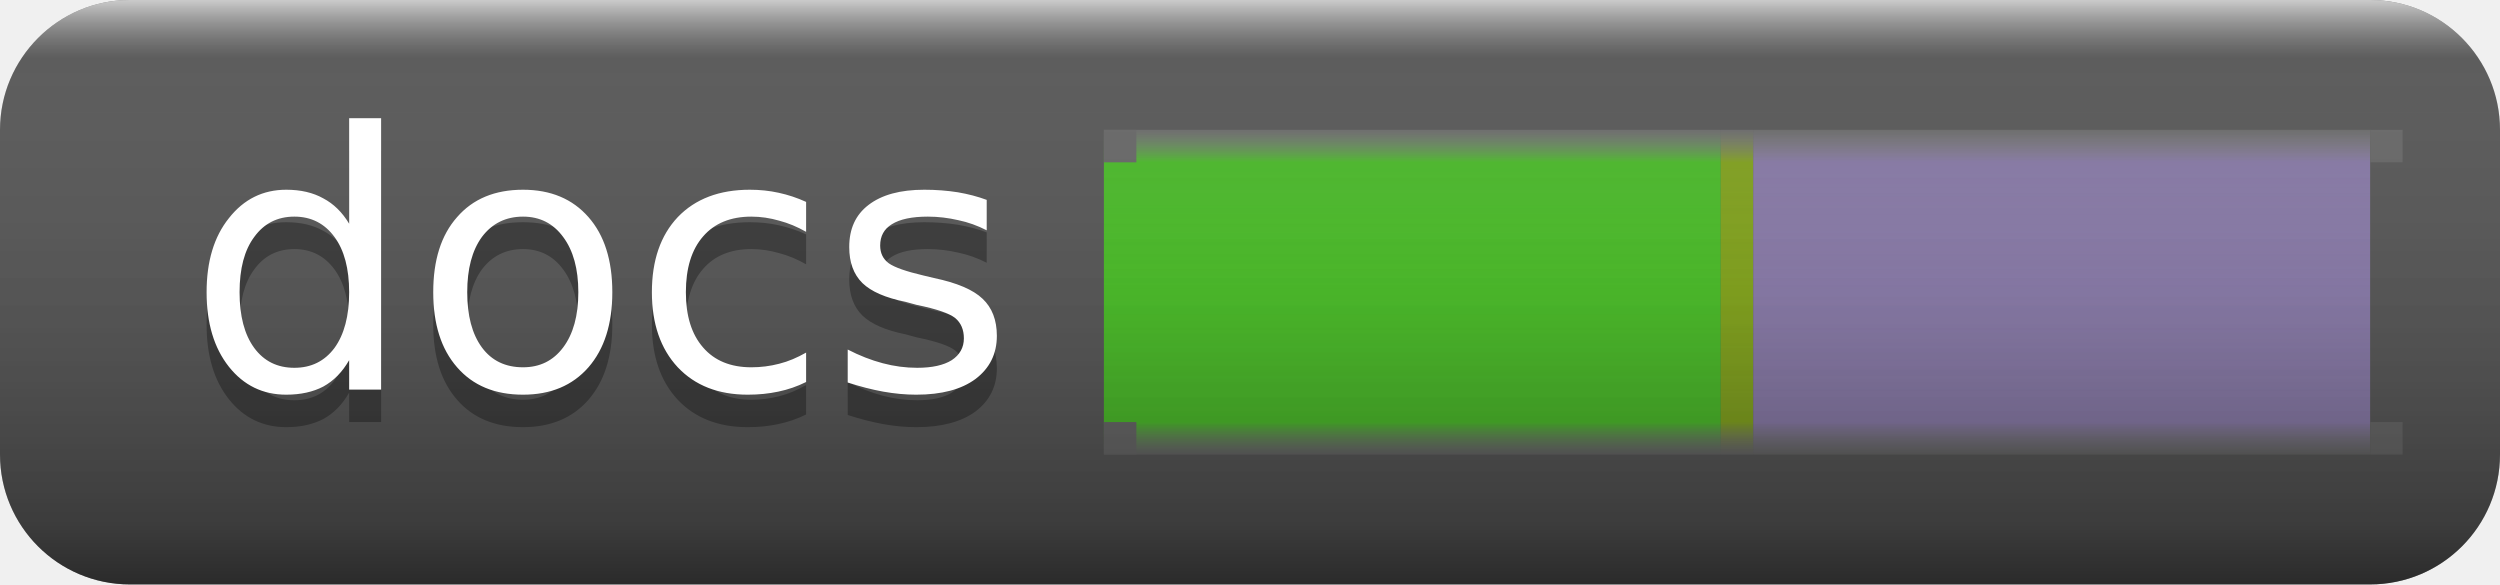
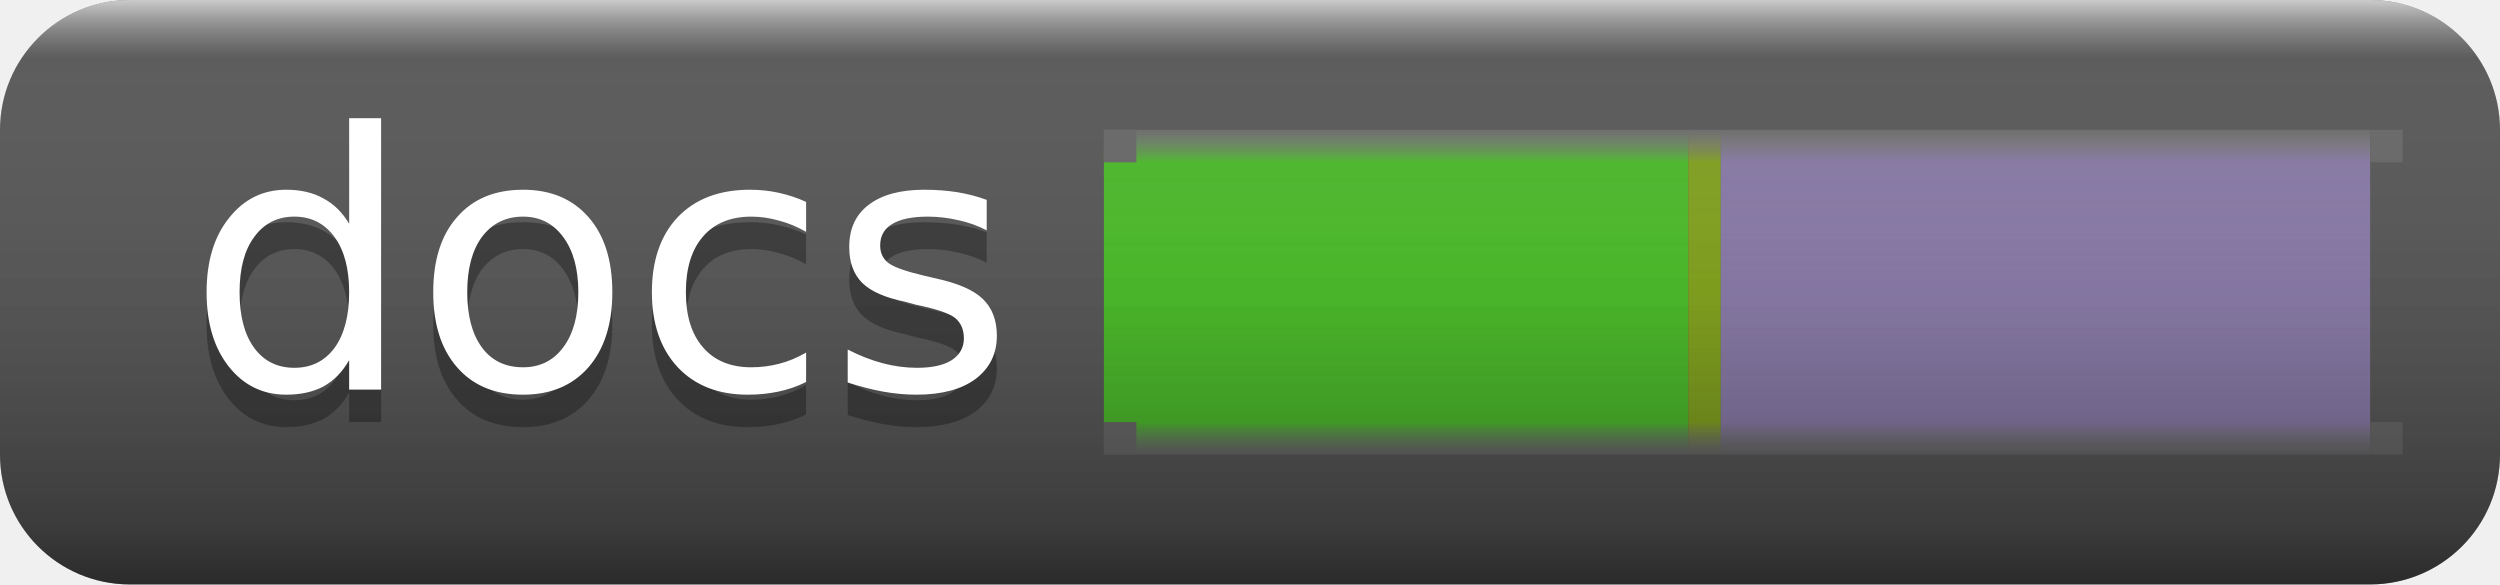
<svg xmlns="http://www.w3.org/2000/svg" width="77" height="18">
  <linearGradient id="bg" x2="0" y2="100%">
    <stop offset="0" stop-color="#fff" stop-opacity=".7" />
    <stop offset=".1" stop-color="#aaa" stop-opacity=".1" />
    <stop offset=".9" stop-opacity=".3" />
    <stop offset="1" stop-opacity=".5" />
  </linearGradient>
  <rect rx="4" width="77" height="18" fill="#555" />
  <linearGradient id="gA" x2="0" y2="100%">
    <stop offset="0" stop-color="#999" stop-opacity=".3" />
    <stop offset=".1" stop-color="#46cc1e" stop-opacity=".9" />
    <stop offset=".5" stop-color="#46cc1e" stop-opacity="1" />
    <stop offset=".9" stop-color="#46cc1e" stop-opacity=".9" />
    <stop offset="1" stop-color="#888" stop-opacity=".3" />
  </linearGradient>
-   <rect x="34" y="4" width="19" height="10" fill="url(#gA)" />
+   <rect x="34" y="4" width="18" height="10" fill="url(#gA)" />
  <linearGradient id="gB" x2="0" y2="100%">
    <stop offset="0" stop-color="#999" stop-opacity=".3" />
    <stop offset=".1" stop-color="#87ae10" stop-opacity=".9" />
    <stop offset=".5" stop-color="#87ae10" stop-opacity="1" />
    <stop offset=".9" stop-color="#87ae10" stop-opacity=".9" />
    <stop offset="1" stop-color="#888" stop-opacity=".3" />
  </linearGradient>
-   <rect x="53" y="4" width="1" height="10" fill="url(#gB)" />
+   <rect x="52" y="4" width="1" height="10" fill="url(#gB)" />
  <linearGradient id="gC" x2="0" y2="100%">
    <stop offset="0" stop-color="#999" stop-opacity=".3" />
    <stop offset=".1" stop-color="#c05946" stop-opacity=".9" />
    <stop offset=".5" stop-color="#c05946" stop-opacity="1" />
    <stop offset=".9" stop-color="#c05946" stop-opacity=".9" />
    <stop offset="1" stop-color="#888" stop-opacity=".3" />
  </linearGradient>
-   <rect x="54" y="4" width="0" height="10" fill="url(#gC)" />
+   <rect x="53" y="4" width="0" height="10" fill="url(#gC)" />
  <linearGradient id="gU" x2="0" y2="100%">
    <stop offset="0" stop-color="#999" stop-opacity=".3" />
    <stop offset=".1" stop-color="#8f7eb4" stop-opacity=".9" />
    <stop offset=".5" stop-color="#8f7eb4" stop-opacity="1" />
    <stop offset=".9" stop-color="#8f7eb4" stop-opacity=".9" />
    <stop offset="1" stop-color="#888" stop-opacity=".3" />
  </linearGradient>
-   <rect x="54" y="4" width="19" height="10" fill="url(#gU)" />
+   <rect x="53" y="4" width="20" height="10" fill="url(#gU)" />
  <rect x="34" y="4" width="1" height="1" fill="#666" />
  <rect x="34" y="13" width="1" height="1" fill="#666" />
  <rect x="73" y="4" width="1" height="1" fill="#666" />
  <rect x="73" y="13" width="1" height="1" fill="#666" />
  <rect rx="4" width="77" height="18" fill="url(#bg)" />
  <g fill="#fff" text-anchor="middle" font-family="DejaVu Sans,Verdana,Geneva,sans-serif" font-size="11">
    <text x="18.5" y="13" fill="#010101" fill-opacity=".3">docs</text>
    <text x="18.5" y="12">docs</text>
  </g>
</svg>
